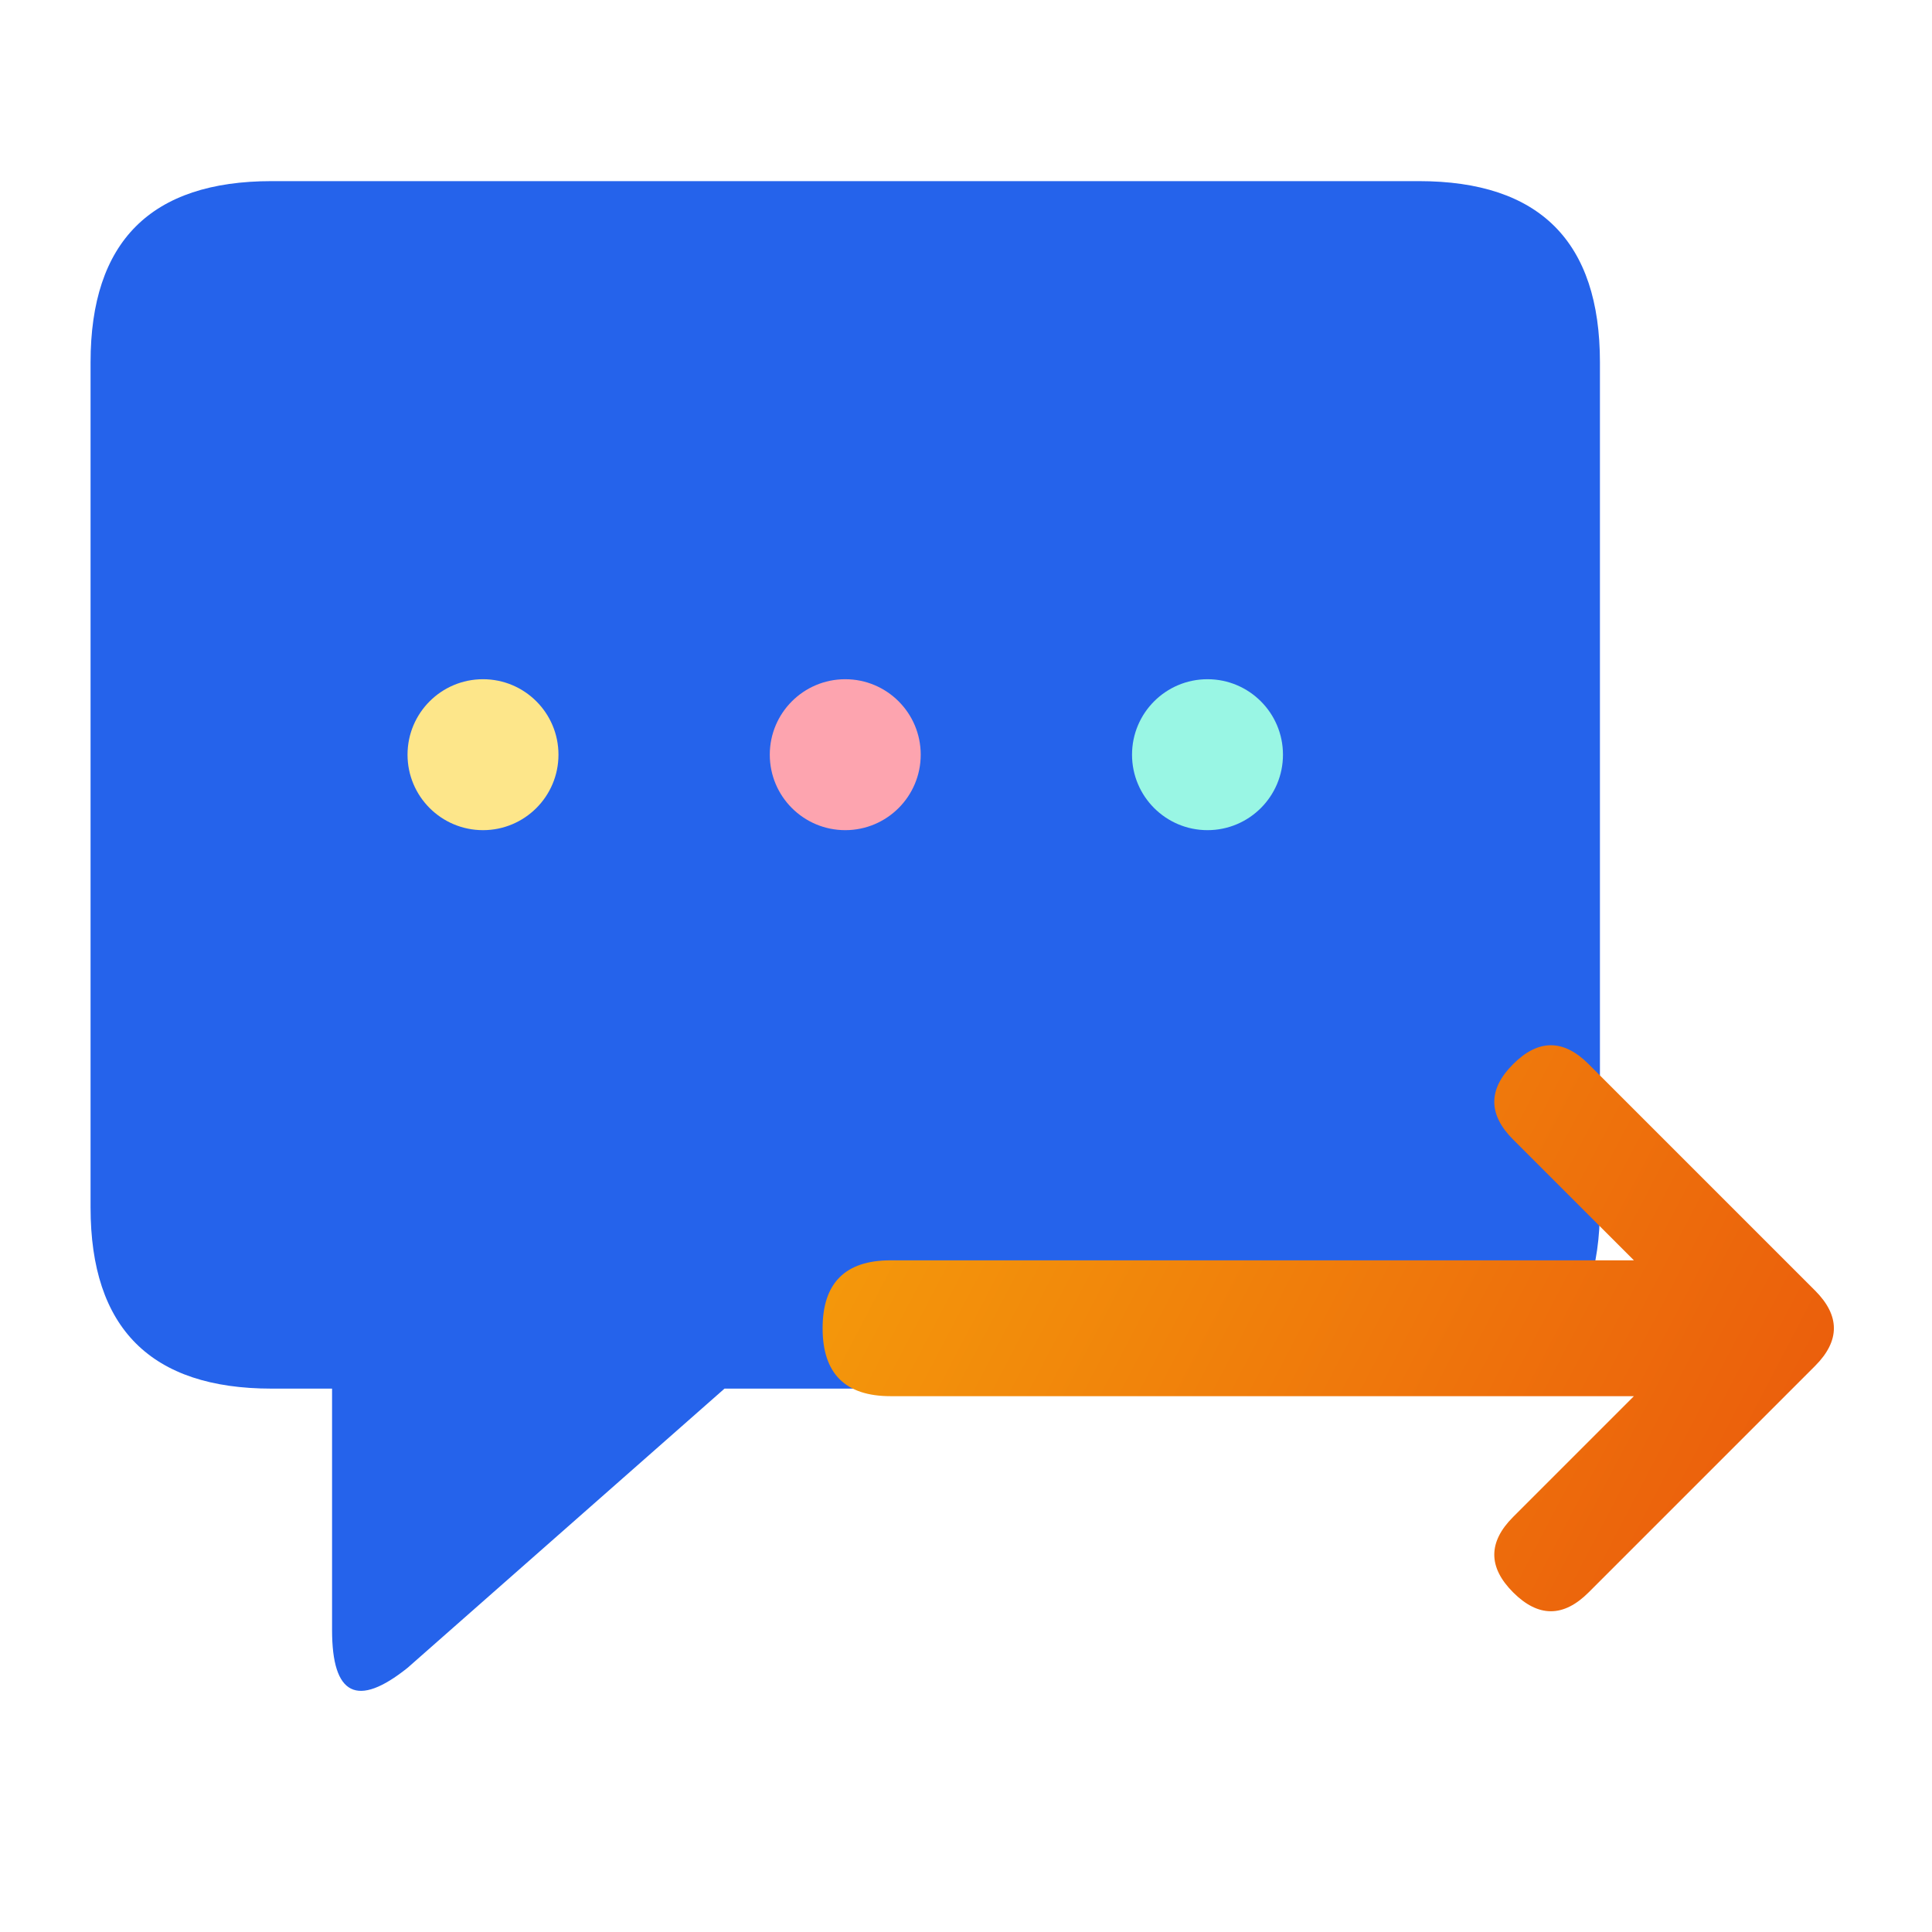
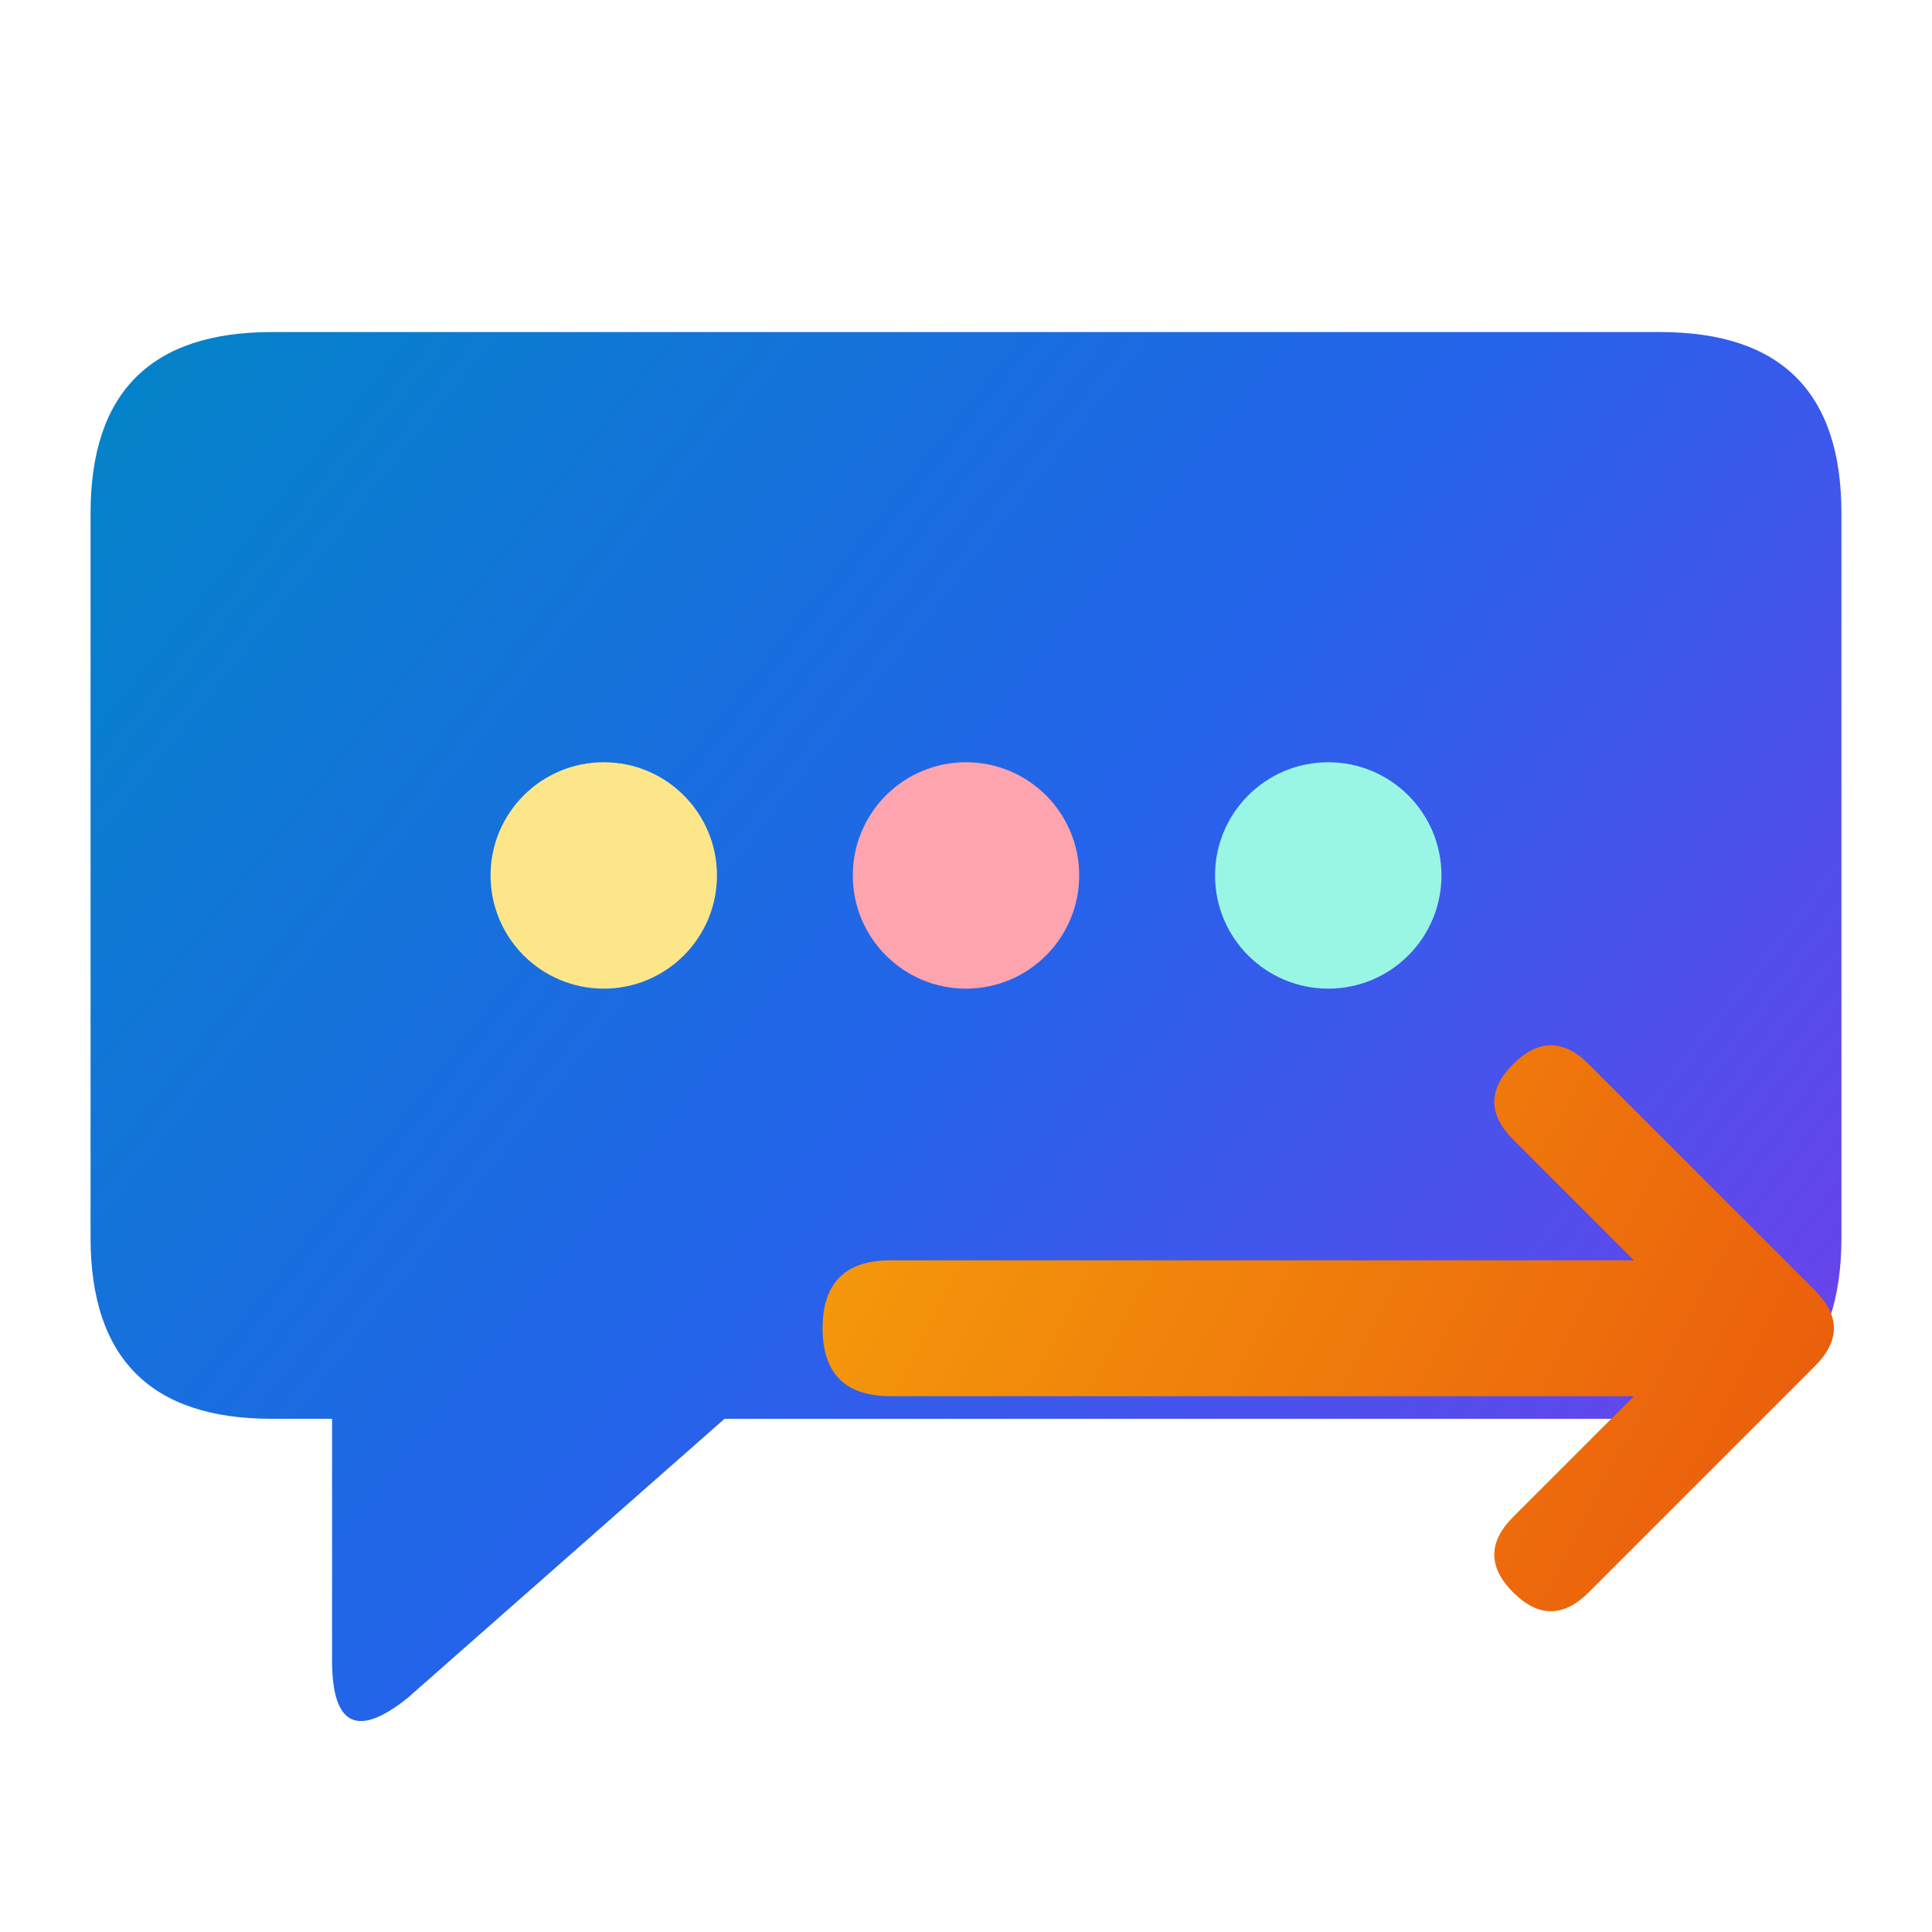
<svg xmlns="http://www.w3.org/2000/svg" width="512" height="512" viewBox="0 0 512 512">
  <defs>
-     <linearGradient id="forward-message-arrow" x1="218" y1="282" x2="486" y2="422" gradientUnits="userSpaceOnUse">
+     <linearGradient id="messageGradient" x1="24" y1="88" x2="488" y2="456" gradientUnits="userSpaceOnUse">
+       <stop offset="0" stop-color="#0284C7" />
+       <stop offset="0.5" stop-color="#2563EB" />
+       <stop offset="1" stop-color="#7C3AED" />
+     </linearGradient>
+     <linearGradient id="forward-records-arrow" x1="218" y1="282" x2="486" y2="422" gradientUnits="userSpaceOnUse">
      <stop offset="0" stop-color="#F59E0B" />
      <stop offset="1" stop-color="#EA580C" />
    </linearGradient>
  </defs>
-   <path fill="#2563EB" d="M72 48H376Q424 48 424 96V320Q424 368 376 368H192L108 442Q88 458 88 432V368H72Q24 368 24 320V96Q24 48 72 48Z" />
-   <circle cx="128" cy="200" r="20" fill="#FDE68A" />
-   <circle cx="224" cy="200" r="20" fill="#FDA4AF" />
-   <circle cx="320" cy="200" r="20" fill="#99F6E4" />
-   <path fill="url(#forward-message-arrow)" d="M236 334H433L401 302Q391 292 401 282Q411 272 421 282L481 342Q491 352 481 362L421 422Q411 432 401 422Q391 412 401 402L433 370H236Q218 370 218 352Q218 334 236 334Z" />
+   <path fill="url(#messageGradient)" d="M72 88H440Q488 88 488 136V328Q488 376 440 376H192L108 450Q88 466 88 440V376H72Q24 376 24 328V136Q24 88 72 88Z" />
+   <circle cx="160" cy="232" r="30" fill="#FDE68A" />
+   <circle cx="256" cy="232" r="30" fill="#FDA4AF" />
+   <circle cx="352" cy="232" r="30" fill="#99F6E4" />
+   <path fill="url(#forward-records-arrow)" d="M236 334H433L401 302Q391 292 401 282Q411 272 421 282L481 342Q491 352 481 362L421 422Q411 432 401 422Q391 412 401 402L433 370H236Q218 370 218 352Q218 334 236 334Z" />
</svg>
